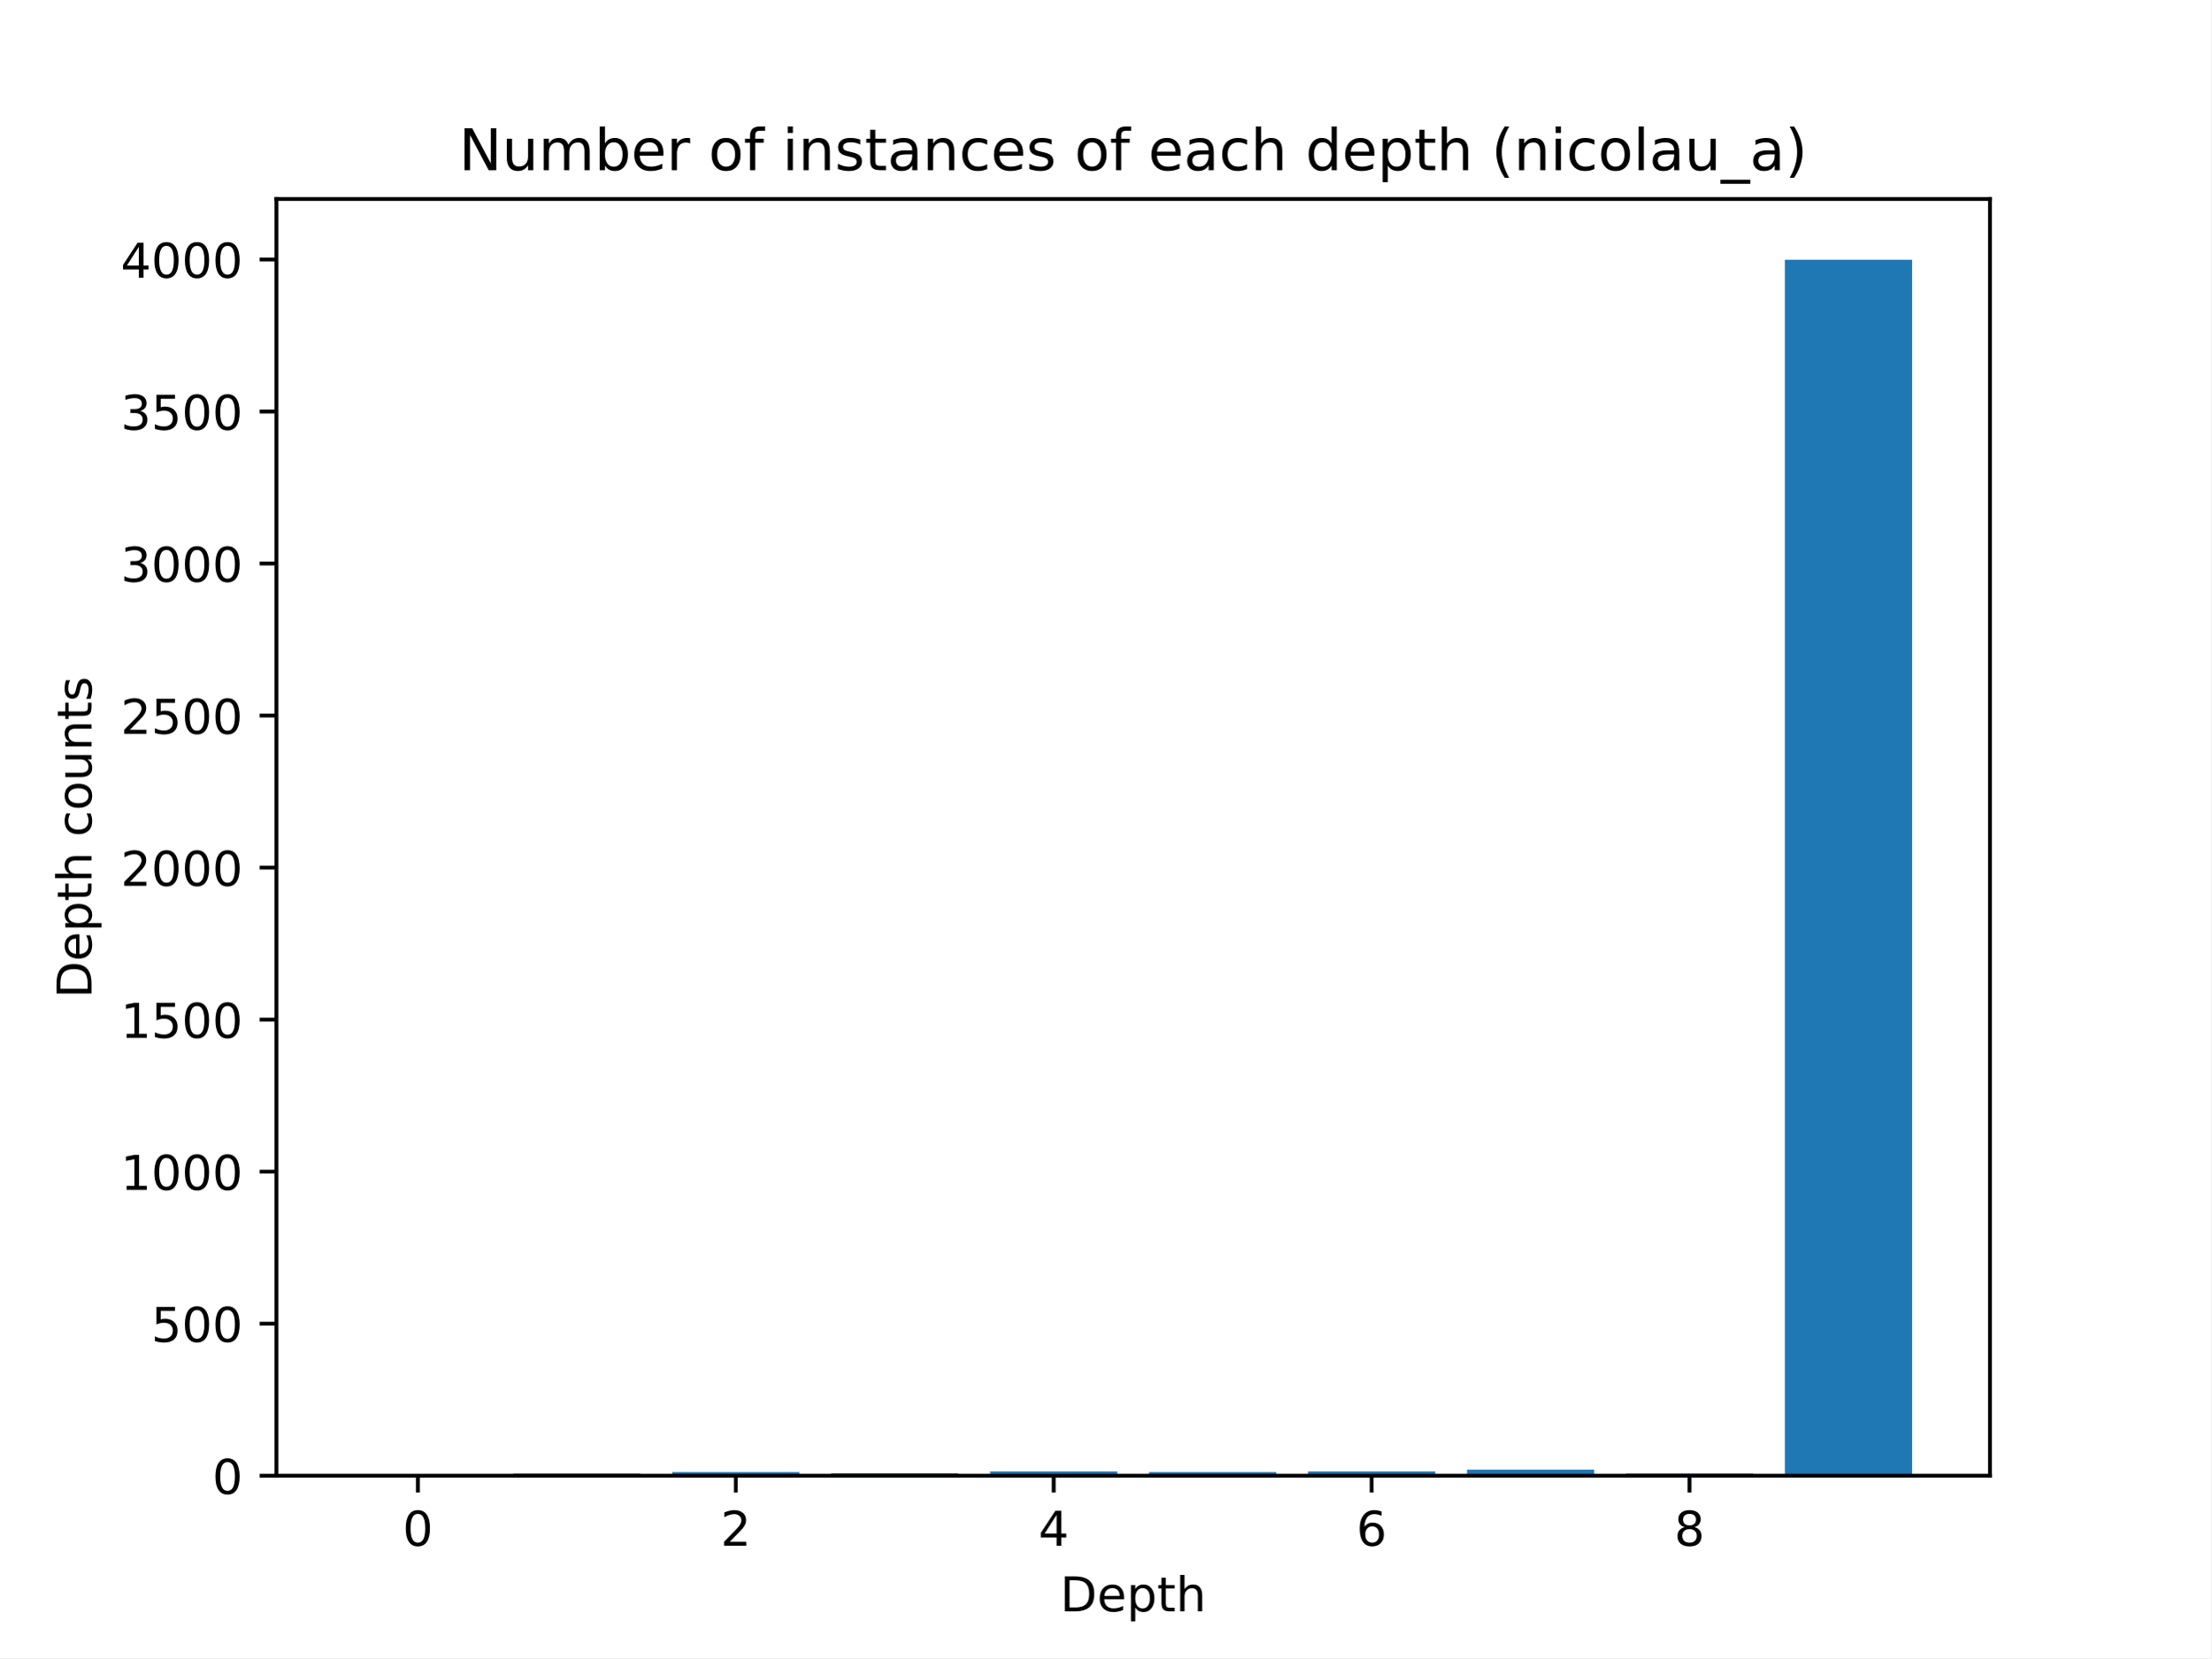
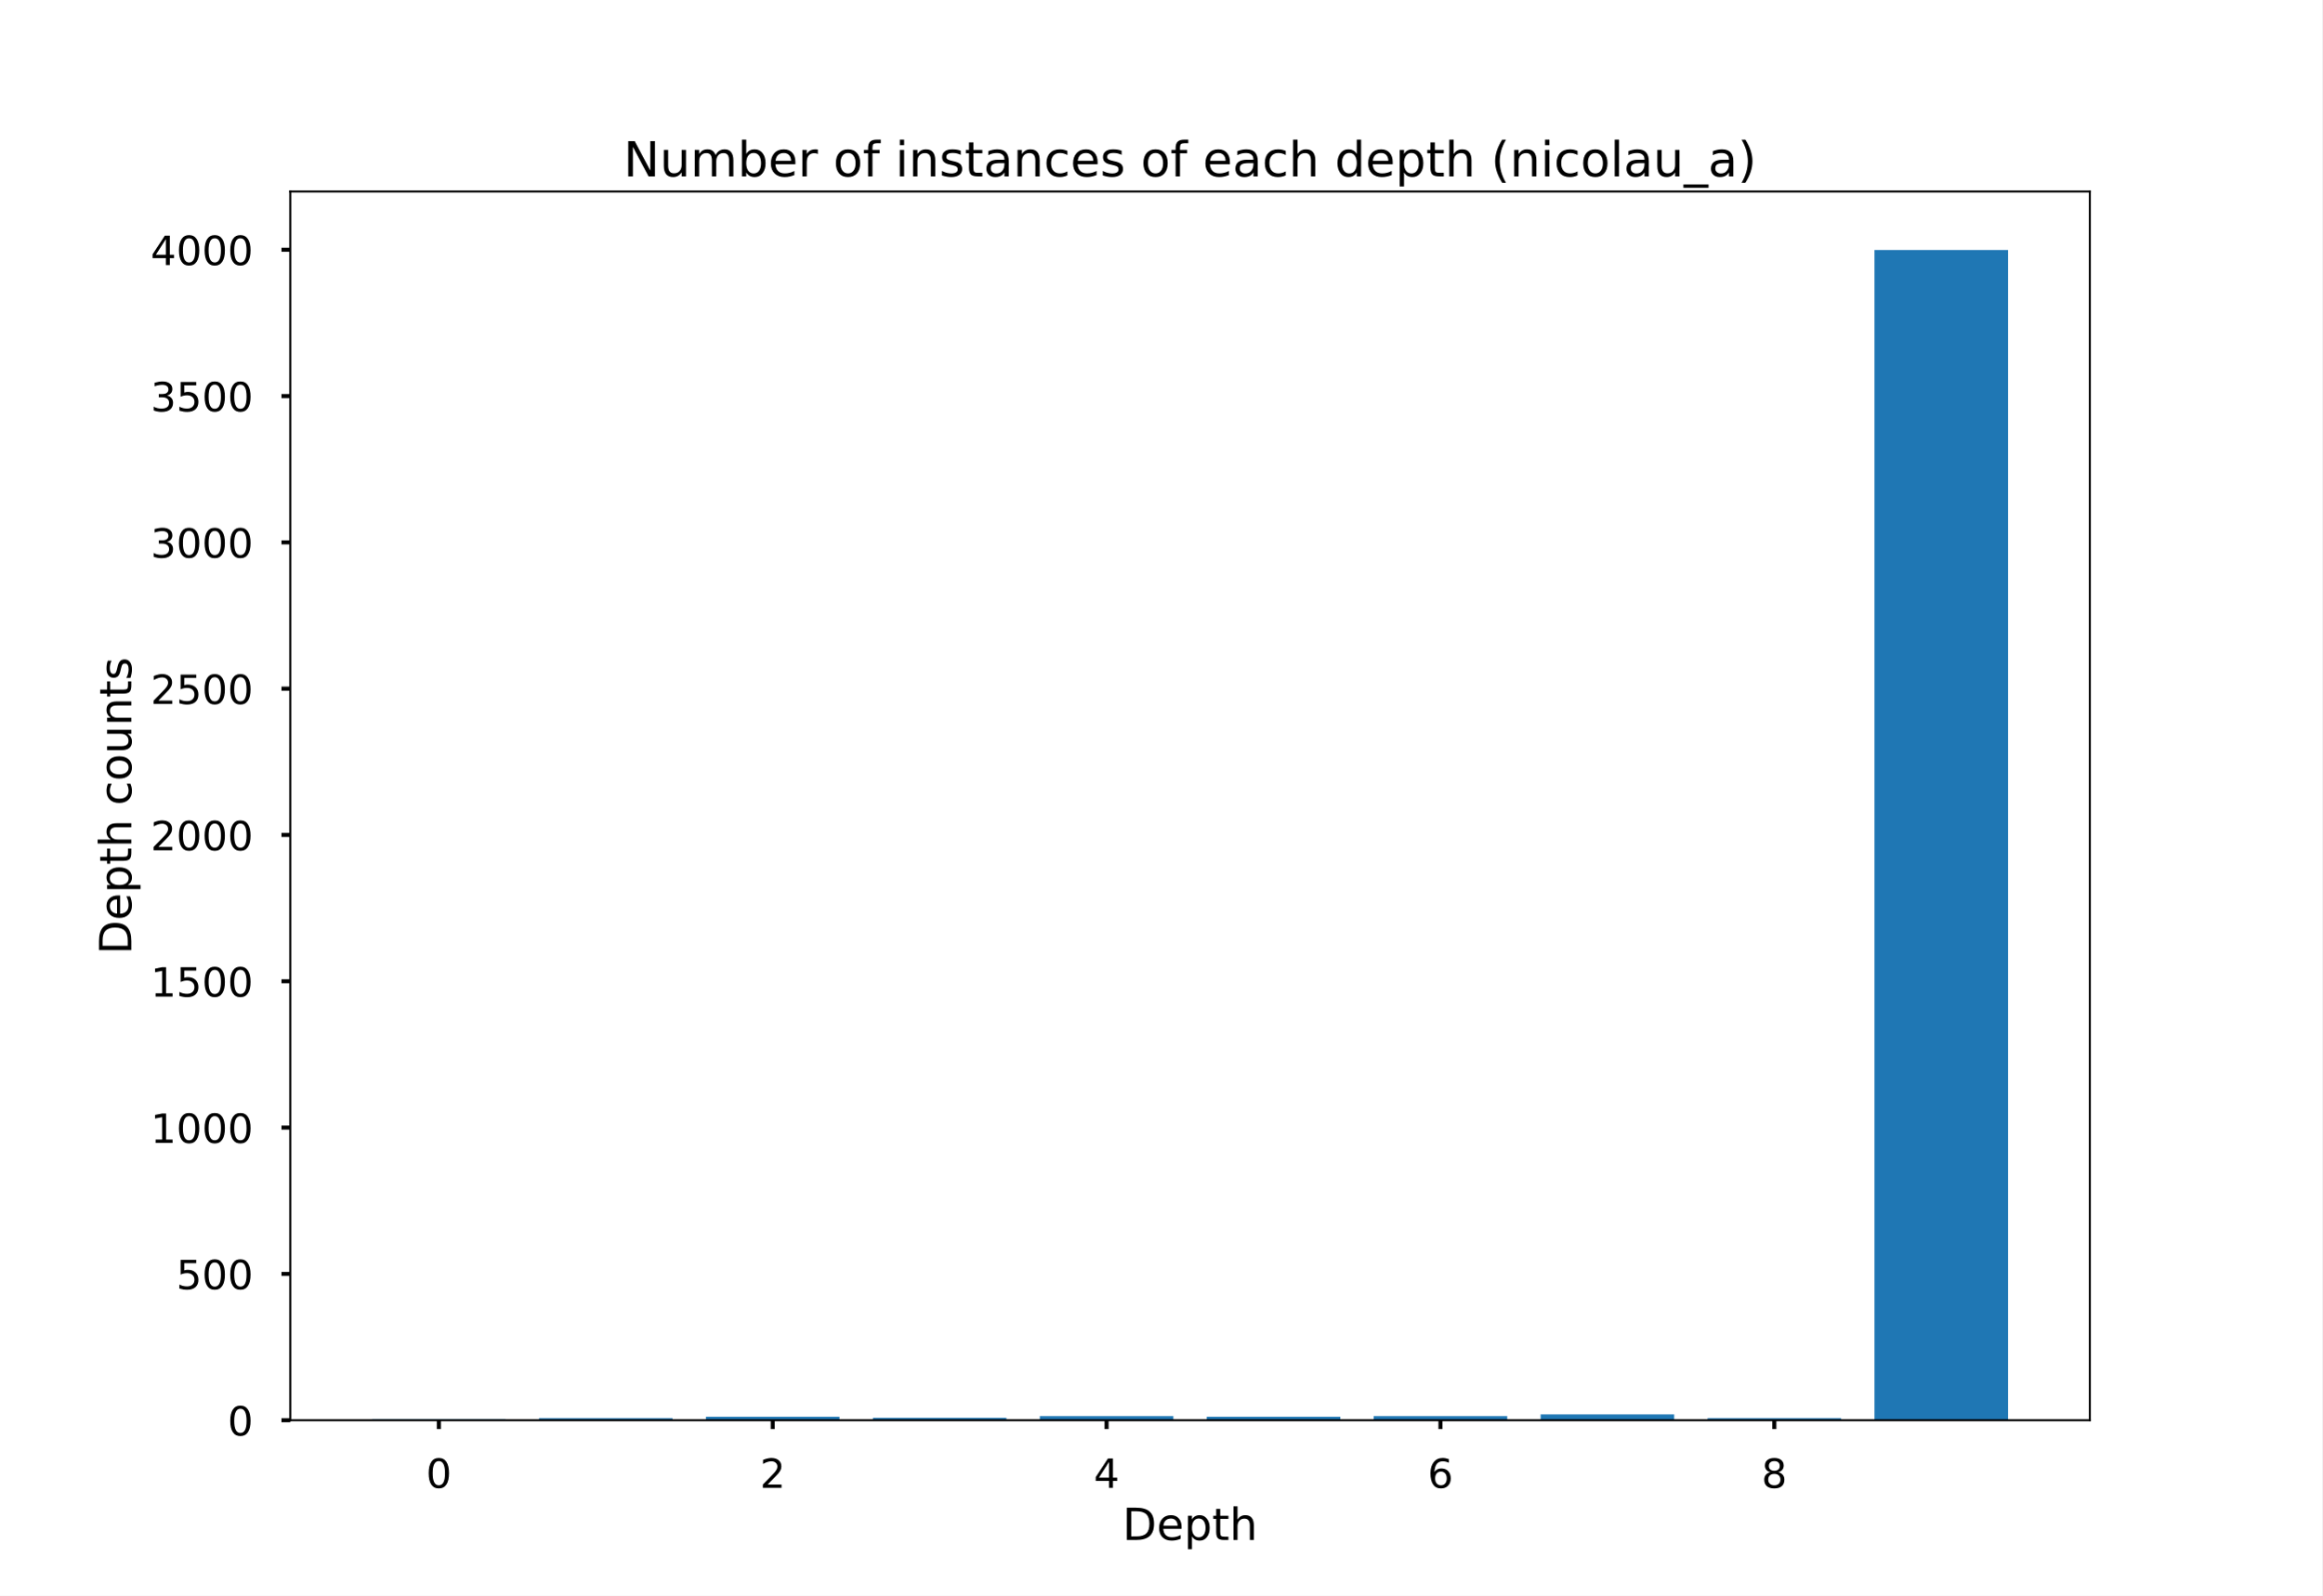
- <svg xmlns="http://www.w3.org/2000/svg" xmlns:xlink="http://www.w3.org/1999/xlink" width="460.8pt" height="345.6pt" viewBox="0 0 460.8 345.6" version="1.1">
+ <svg xmlns="http://www.w3.org/2000/svg" xmlns:xlink="http://www.w3.org/1999/xlink" width="921.6pt" height="633.6pt" viewBox="0 0 921.6 633.6" version="1.1">
  <defs>
    <style type="text/css">*{stroke-linejoin: round; stroke-linecap: butt}</style>
  </defs>
  <g id="figure_1">
    <g id="patch_1">
-       <path d="M 0 345.6  L 460.8 345.6  L 460.8 0  L 0 0  z " style="fill: #ffffff" />
+       <path d="M 0 633.6  L 921.6 633.6  L 921.6 0  L 0 0  z " style="fill: #ffffff" />
    </g>
    <g id="axes_1">
      <g id="patch_2">
-         <path d="M 57.6 307.584  L 414.72 307.584  L 414.72 41.472  L 57.6 41.472  z " style="fill: #ffffff" />
+         <path d="M 115.2 563.904  L 829.44 563.904  L 829.44 76.032  L 115.2 76.032  z " style="fill: #ffffff" />
      </g>
      <g id="patch_3">
-         <path d="M 73.833 307.584  L 100.335 307.584  L 100.335 307.394  L 73.833 307.394  z " clip-path="url(#pfa5798a282)" style="fill: #1f77b4" />
+         <path d="M 147.665 563.904  L 200.67 563.904  L 200.67 563.555  L 147.665 563.555  z " clip-path="url(#p6d03c78837)" style="fill: #1f77b4" />
      </g>
      <g id="patch_4">
-         <path d="M 106.961 307.584  L 133.463 307.584  L 133.463 307.14  L 106.961 307.14  z " clip-path="url(#pfa5798a282)" style="fill: #1f77b4" />
+         <path d="M 213.921 563.904  L 266.926 563.904  L 266.926 563.091  L 213.921 563.091  z " clip-path="url(#p6d03c78837)" style="fill: #1f77b4" />
      </g>
      <g id="patch_5">
-         <path d="M 140.089 307.584  L 166.591 307.584  L 166.591 306.823  L 140.089 306.823  z " clip-path="url(#pfa5798a282)" style="fill: #1f77b4" />
+         <path d="M 280.178 563.904  L 333.182 563.904  L 333.182 562.51  L 280.178 562.51  z " clip-path="url(#p6d03c78837)" style="fill: #1f77b4" />
      </g>
      <g id="patch_6">
-         <path d="M 173.217 307.584  L 199.719 307.584  L 199.719 307.077  L 173.217 307.077  z " clip-path="url(#pfa5798a282)" style="fill: #1f77b4" />
+         <path d="M 346.434 563.904  L 399.438 563.904  L 399.438 562.974  L 346.434 562.974  z " clip-path="url(#p6d03c78837)" style="fill: #1f77b4" />
      </g>
      <g id="patch_7">
-         <path d="M 206.345 307.584  L 232.847 307.584  L 232.847 306.697  L 206.345 306.697  z " clip-path="url(#pfa5798a282)" style="fill: #1f77b4" />
+         <path d="M 412.69 563.904  L 465.694 563.904  L 465.694 562.277  L 412.69 562.277  z " clip-path="url(#p6d03c78837)" style="fill: #1f77b4" />
      </g>
      <g id="patch_8">
-         <path d="M 239.473 307.584  L 265.975 307.584  L 265.975 306.823  L 239.473 306.823  z " clip-path="url(#pfa5798a282)" style="fill: #1f77b4" />
+         <path d="M 478.946 563.904  L 531.95 563.904  L 531.95 562.51  L 478.946 562.51  z " clip-path="url(#p6d03c78837)" style="fill: #1f77b4" />
      </g>
      <g id="patch_9">
-         <path d="M 272.601 307.584  L 299.103 307.584  L 299.103 306.697  L 272.601 306.697  z " clip-path="url(#pfa5798a282)" style="fill: #1f77b4" />
+         <path d="M 545.202 563.904  L 598.206 563.904  L 598.206 562.277  L 545.202 562.277  z " clip-path="url(#p6d03c78837)" style="fill: #1f77b4" />
      </g>
      <g id="patch_10">
-         <path d="M 305.729 307.584  L 332.231 307.584  L 332.231 306.316  L 305.729 306.316  z " clip-path="url(#pfa5798a282)" style="fill: #1f77b4" />
+         <path d="M 611.458 563.904  L 664.462 563.904  L 664.462 561.58  L 611.458 561.58  z " clip-path="url(#p6d03c78837)" style="fill: #1f77b4" />
      </g>
      <g id="patch_11">
-         <path d="M 338.857 307.584  L 365.359 307.584  L 365.359 307.14  L 338.857 307.14  z " clip-path="url(#pfa5798a282)" style="fill: #1f77b4" />
+         <path d="M 677.714 563.904  L 730.719 563.904  L 730.719 563.091  L 677.714 563.091  z " clip-path="url(#p6d03c78837)" style="fill: #1f77b4" />
      </g>
      <g id="patch_12">
-         <path d="M 371.985 307.584  L 398.487 307.584  L 398.487 54.144  L 371.985 54.144  z " clip-path="url(#pfa5798a282)" style="fill: #1f77b4" />
+         <path d="M 743.97 563.904  L 796.975 563.904  L 796.975 99.264  L 743.97 99.264  z " clip-path="url(#p6d03c78837)" style="fill: #1f77b4" />
      </g>
      <g id="matplotlib.axis_1">
        <g id="xtick_1">
          <g id="line2d_1">
            <defs>
-               <path id="mcfbe808f14" d="M 0 0  L 0 3.5  " style="stroke: #000000; stroke-width: 0.8" />
+               <path id="m07d3d00d6e" d="M 0 0  L 0 3.5  " style="stroke: #000000; stroke-width: 1.6" />
            </defs>
            <g>
-               <use xlink:href="#mcfbe808f14" x="87.084" y="307.584" style="stroke: #000000; stroke-width: 0.8" />
+               <use xlink:href="#m07d3d00d6e" x="174.168" y="563.904" style="stroke: #000000; stroke-width: 1.6" />
            </g>
          </g>
          <g id="text_1">
-             <g transform="translate(83.90268 322.1824)scale(0.1 -0.1)">
+             <g transform="translate(169.0779 590.7615)scale(0.16 -0.16)">
              <defs>
                <path id="DejaVuSans-30" d="M 2034 4250  Q 1547 4250 1301 3770  Q 1056 3291 1056 2328  Q 1056 1369 1301 889  Q 1547 409 2034 409  Q 2525 409 2770 889  Q 3016 1369 3016 2328  Q 3016 3291 2770 3770  Q 2525 4250 2034 4250  z M 2034 4750  Q 2819 4750 3233 4129  Q 3647 3509 3647 2328  Q 3647 1150 3233 529  Q 2819 -91 2034 -91  Q 1250 -91 836 529  Q 422 1150 422 2328  Q 422 3509 836 4129  Q 1250 4750 2034 4750  z " transform="scale(0.015625)" />
              </defs>
              <use xlink:href="#DejaVuSans-30" />
            </g>
          </g>
        </g>
        <g id="xtick_2">
          <g id="line2d_2">
            <g>
-               <use xlink:href="#mcfbe808f14" x="153.34" y="307.584" style="stroke: #000000; stroke-width: 0.8" />
+               <use xlink:href="#m07d3d00d6e" x="306.68" y="563.904" style="stroke: #000000; stroke-width: 1.6" />
            </g>
          </g>
          <g id="text_2">
-             <g transform="translate(150.1587 322.1824)scale(0.1 -0.1)">
+             <g transform="translate(301.5899 590.7615)scale(0.16 -0.16)">
              <defs>
                <path id="DejaVuSans-32" d="M 1228 531  L 3431 531  L 3431 0  L 469 0  L 469 531  Q 828 903 1448 1529  Q 2069 2156 2228 2338  Q 2531 2678 2651 2914  Q 2772 3150 2772 3378  Q 2772 3750 2511 3984  Q 2250 4219 1831 4219  Q 1534 4219 1204 4116  Q 875 4013 500 3803  L 500 4441  Q 881 4594 1212 4672  Q 1544 4750 1819 4750  Q 2544 4750 2975 4387  Q 3406 4025 3406 3419  Q 3406 3131 3298 2873  Q 3191 2616 2906 2266  Q 2828 2175 2409 1742  Q 1991 1309 1228 531  z " transform="scale(0.015625)" />
              </defs>
              <use xlink:href="#DejaVuSans-32" />
            </g>
          </g>
        </g>
        <g id="xtick_3">
          <g id="line2d_3">
            <g>
-               <use xlink:href="#mcfbe808f14" x="219.596" y="307.584" style="stroke: #000000; stroke-width: 0.8" />
+               <use xlink:href="#m07d3d00d6e" x="439.192" y="563.904" style="stroke: #000000; stroke-width: 1.6" />
            </g>
          </g>
          <g id="text_3">
-             <g transform="translate(216.4147 322.1824)scale(0.1 -0.1)">
+             <g transform="translate(434.102 590.7615)scale(0.16 -0.16)">
              <defs>
                <path id="DejaVuSans-34" d="M 2419 4116  L 825 1625  L 2419 1625  L 2419 4116  z M 2253 4666  L 3047 4666  L 3047 1625  L 3713 1625  L 3713 1100  L 3047 1100  L 3047 0  L 2419 0  L 2419 1100  L 313 1100  L 313 1709  L 2253 4666  z " transform="scale(0.015625)" />
              </defs>
              <use xlink:href="#DejaVuSans-34" />
            </g>
          </g>
        </g>
        <g id="xtick_4">
          <g id="line2d_4">
            <g>
-               <use xlink:href="#mcfbe808f14" x="285.852" y="307.584" style="stroke: #000000; stroke-width: 0.8" />
+               <use xlink:href="#m07d3d00d6e" x="571.704" y="563.904" style="stroke: #000000; stroke-width: 1.6" />
            </g>
          </g>
          <g id="text_4">
-             <g transform="translate(282.6708 322.1824)scale(0.1 -0.1)">
+             <g transform="translate(566.614 590.7615)scale(0.16 -0.16)">
              <defs>
                <path id="DejaVuSans-36" d="M 2113 2584  Q 1688 2584 1439 2293  Q 1191 2003 1191 1497  Q 1191 994 1439 701  Q 1688 409 2113 409  Q 2538 409 2786 701  Q 3034 994 3034 1497  Q 3034 2003 2786 2293  Q 2538 2584 2113 2584  z M 3366 4563  L 3366 3988  Q 3128 4100 2886 4159  Q 2644 4219 2406 4219  Q 1781 4219 1451 3797  Q 1122 3375 1075 2522  Q 1259 2794 1537 2939  Q 1816 3084 2150 3084  Q 2853 3084 3261 2657  Q 3669 2231 3669 1497  Q 3669 778 3244 343  Q 2819 -91 2113 -91  Q 1303 -91 875 529  Q 447 1150 447 2328  Q 447 3434 972 4092  Q 1497 4750 2381 4750  Q 2619 4750 2861 4703  Q 3103 4656 3366 4563  z " transform="scale(0.015625)" />
              </defs>
              <use xlink:href="#DejaVuSans-36" />
            </g>
          </g>
        </g>
        <g id="xtick_5">
          <g id="line2d_5">
            <g>
-               <use xlink:href="#mcfbe808f14" x="352.108" y="307.584" style="stroke: #000000; stroke-width: 0.8" />
+               <use xlink:href="#m07d3d00d6e" x="704.216" y="563.904" style="stroke: #000000; stroke-width: 1.6" />
            </g>
          </g>
          <g id="text_5">
-             <g transform="translate(348.9268 322.1824)scale(0.1 -0.1)">
+             <g transform="translate(699.1261 590.7615)scale(0.16 -0.16)">
              <defs>
                <path id="DejaVuSans-38" d="M 2034 2216  Q 1584 2216 1326 1975  Q 1069 1734 1069 1313  Q 1069 891 1326 650  Q 1584 409 2034 409  Q 2484 409 2743 651  Q 3003 894 3003 1313  Q 3003 1734 2745 1975  Q 2488 2216 2034 2216  z M 1403 2484  Q 997 2584 770 2862  Q 544 3141 544 3541  Q 544 4100 942 4425  Q 1341 4750 2034 4750  Q 2731 4750 3128 4425  Q 3525 4100 3525 3541  Q 3525 3141 3298 2862  Q 3072 2584 2669 2484  Q 3125 2378 3379 2068  Q 3634 1759 3634 1313  Q 3634 634 3220 271  Q 2806 -91 2034 -91  Q 1263 -91 848 271  Q 434 634 434 1313  Q 434 1759 690 2068  Q 947 2378 1403 2484  z M 1172 3481  Q 1172 3119 1398 2916  Q 1625 2713 2034 2713  Q 2441 2713 2670 2916  Q 2900 3119 2900 3481  Q 2900 3844 2670 4047  Q 2441 4250 2034 4250  Q 1625 4250 1398 4047  Q 1172 3844 1172 3481  z " transform="scale(0.015625)" />
              </defs>
              <use xlink:href="#DejaVuSans-38" />
            </g>
          </g>
        </g>
        <g id="text_6">
-           <g transform="translate(220.9303 335.8606)scale(0.1 -0.1)">
+           <g transform="translate(445.5158 611.4623)scale(0.176 -0.176)">
            <defs>
              <path id="DejaVuSans-44" d="M 1259 4147  L 1259 519  L 2022 519  Q 2988 519 3436 956  Q 3884 1394 3884 2338  Q 3884 3275 3436 3711  Q 2988 4147 2022 4147  L 1259 4147  z M 628 4666  L 1925 4666  Q 3281 4666 3915 4102  Q 4550 3538 4550 2338  Q 4550 1131 3912 565  Q 3275 0 1925 0  L 628 0  L 628 4666  z " transform="scale(0.015625)" />
              <path id="DejaVuSans-65" d="M 3597 1894  L 3597 1613  L 953 1613  Q 991 1019 1311 708  Q 1631 397 2203 397  Q 2534 397 2845 478  Q 3156 559 3463 722  L 3463 178  Q 3153 47 2828 -22  Q 2503 -91 2169 -91  Q 1331 -91 842 396  Q 353 884 353 1716  Q 353 2575 817 3079  Q 1281 3584 2069 3584  Q 2775 3584 3186 3129  Q 3597 2675 3597 1894  z M 3022 2063  Q 3016 2534 2758 2815  Q 2500 3097 2075 3097  Q 1594 3097 1305 2825  Q 1016 2553 972 2059  L 3022 2063  z " transform="scale(0.015625)" />
              <path id="DejaVuSans-70" d="M 1159 525  L 1159 -1331  L 581 -1331  L 581 3500  L 1159 3500  L 1159 2969  Q 1341 3281 1617 3432  Q 1894 3584 2278 3584  Q 2916 3584 3314 3078  Q 3713 2572 3713 1747  Q 3713 922 3314 415  Q 2916 -91 2278 -91  Q 1894 -91 1617 61  Q 1341 213 1159 525  z M 3116 1747  Q 3116 2381 2855 2742  Q 2594 3103 2138 3103  Q 1681 3103 1420 2742  Q 1159 2381 1159 1747  Q 1159 1113 1420 752  Q 1681 391 2138 391  Q 2594 391 2855 752  Q 3116 1113 3116 1747  z " transform="scale(0.015625)" />
              <path id="DejaVuSans-74" d="M 1172 4494  L 1172 3500  L 2356 3500  L 2356 3053  L 1172 3053  L 1172 1153  Q 1172 725 1289 603  Q 1406 481 1766 481  L 2356 481  L 2356 0  L 1766 0  Q 1100 0 847 248  Q 594 497 594 1153  L 594 3053  L 172 3053  L 172 3500  L 594 3500  L 594 4494  L 1172 4494  z " transform="scale(0.015625)" />
              <path id="DejaVuSans-68" d="M 3513 2113  L 3513 0  L 2938 0  L 2938 2094  Q 2938 2591 2744 2837  Q 2550 3084 2163 3084  Q 1697 3084 1428 2787  Q 1159 2491 1159 1978  L 1159 0  L 581 0  L 581 4863  L 1159 4863  L 1159 2956  Q 1366 3272 1645 3428  Q 1925 3584 2291 3584  Q 2894 3584 3203 3211  Q 3513 2838 3513 2113  z " transform="scale(0.015625)" />
            </defs>
            <use xlink:href="#DejaVuSans-44" />
            <use xlink:href="#DejaVuSans-65" x="77.002" />
            <use xlink:href="#DejaVuSans-70" x="138.525" />
            <use xlink:href="#DejaVuSans-74" x="202.002" />
            <use xlink:href="#DejaVuSans-68" x="241.211" />
          </g>
        </g>
      </g>
      <g id="matplotlib.axis_2">
        <g id="ytick_1">
          <g id="line2d_6">
            <defs>
-               <path id="m7cac901a58" d="M 0 0  L -3.5 0  " style="stroke: #000000; stroke-width: 0.8" />
+               <path id="me43287fea5" d="M 0 0  L -3.5 0  " style="stroke: #000000; stroke-width: 1.6" />
            </defs>
            <g>
-               <use xlink:href="#m7cac901a58" x="57.6" y="307.584" style="stroke: #000000; stroke-width: 0.8" />
+               <use xlink:href="#me43287fea5" x="115.2" y="563.904" style="stroke: #000000; stroke-width: 1.6" />
            </g>
          </g>
          <g id="text_7">
-             <g transform="translate(44.2375 311.3832)scale(0.1 -0.1)">
+             <g transform="translate(90.32 569.9828)scale(0.16 -0.16)">
              <use xlink:href="#DejaVuSans-30" />
            </g>
          </g>
        </g>
        <g id="ytick_2">
          <g id="line2d_7">
            <g>
-               <use xlink:href="#m7cac901a58" x="57.6" y="275.896" style="stroke: #000000; stroke-width: 0.8" />
+               <use xlink:href="#me43287fea5" x="115.2" y="505.809" style="stroke: #000000; stroke-width: 1.6" />
            </g>
          </g>
          <g id="text_8">
-             <g transform="translate(31.5125 279.6953)scale(0.1 -0.1)">
+             <g transform="translate(69.96 511.8882)scale(0.16 -0.16)">
              <defs>
                <path id="DejaVuSans-35" d="M 691 4666  L 3169 4666  L 3169 4134  L 1269 4134  L 1269 2991  Q 1406 3038 1543 3061  Q 1681 3084 1819 3084  Q 2600 3084 3056 2656  Q 3513 2228 3513 1497  Q 3513 744 3044 326  Q 2575 -91 1722 -91  Q 1428 -91 1123 -41  Q 819 9 494 109  L 494 744  Q 775 591 1075 516  Q 1375 441 1709 441  Q 2250 441 2565 725  Q 2881 1009 2881 1497  Q 2881 1984 2565 2268  Q 2250 2553 1709 2553  Q 1456 2553 1204 2497  Q 953 2441 691 2322  L 691 4666  z " transform="scale(0.015625)" />
              </defs>
              <use xlink:href="#DejaVuSans-35" />
              <use xlink:href="#DejaVuSans-30" x="63.623" />
              <use xlink:href="#DejaVuSans-30" x="127.246" />
            </g>
          </g>
        </g>
        <g id="ytick_3">
          <g id="line2d_8">
            <g>
-               <use xlink:href="#m7cac901a58" x="57.6" y="244.208" style="stroke: #000000; stroke-width: 0.8" />
+               <use xlink:href="#me43287fea5" x="115.2" y="447.715" style="stroke: #000000; stroke-width: 1.6" />
            </g>
          </g>
          <g id="text_9">
-             <g transform="translate(25.15 248.0074)scale(0.1 -0.1)">
+             <g transform="translate(59.78 453.7937)scale(0.16 -0.16)">
              <defs>
                <path id="DejaVuSans-31" d="M 794 531  L 1825 531  L 1825 4091  L 703 3866  L 703 4441  L 1819 4666  L 2450 4666  L 2450 531  L 3481 531  L 3481 0  L 794 0  L 794 531  z " transform="scale(0.015625)" />
              </defs>
              <use xlink:href="#DejaVuSans-31" />
              <use xlink:href="#DejaVuSans-30" x="63.623" />
              <use xlink:href="#DejaVuSans-30" x="127.246" />
              <use xlink:href="#DejaVuSans-30" x="190.869" />
            </g>
          </g>
        </g>
        <g id="ytick_4">
          <g id="line2d_9">
            <g>
-               <use xlink:href="#m7cac901a58" x="57.6" y="212.52" style="stroke: #000000; stroke-width: 0.8" />
+               <use xlink:href="#me43287fea5" x="115.2" y="389.62" style="stroke: #000000; stroke-width: 1.6" />
            </g>
          </g>
          <g id="text_10">
-             <g transform="translate(25.15 216.3195)scale(0.1 -0.1)">
+             <g transform="translate(59.78 395.6992)scale(0.16 -0.16)">
              <use xlink:href="#DejaVuSans-31" />
              <use xlink:href="#DejaVuSans-35" x="63.623" />
              <use xlink:href="#DejaVuSans-30" x="127.246" />
              <use xlink:href="#DejaVuSans-30" x="190.869" />
            </g>
          </g>
        </g>
        <g id="ytick_5">
          <g id="line2d_10">
            <g>
-               <use xlink:href="#m7cac901a58" x="57.6" y="180.832" style="stroke: #000000; stroke-width: 0.8" />
+               <use xlink:href="#me43287fea5" x="115.2" y="331.526" style="stroke: #000000; stroke-width: 1.6" />
            </g>
          </g>
          <g id="text_11">
-             <g transform="translate(25.15 184.6315)scale(0.1 -0.1)">
+             <g transform="translate(59.78 337.6047)scale(0.16 -0.16)">
              <use xlink:href="#DejaVuSans-32" />
              <use xlink:href="#DejaVuSans-30" x="63.623" />
              <use xlink:href="#DejaVuSans-30" x="127.246" />
              <use xlink:href="#DejaVuSans-30" x="190.869" />
            </g>
          </g>
        </g>
        <g id="ytick_6">
          <g id="line2d_11">
            <g>
-               <use xlink:href="#m7cac901a58" x="57.6" y="149.144" style="stroke: #000000; stroke-width: 0.8" />
+               <use xlink:href="#me43287fea5" x="115.2" y="273.431" style="stroke: #000000; stroke-width: 1.6" />
            </g>
          </g>
          <g id="text_12">
-             <g transform="translate(25.15 152.9436)scale(0.1 -0.1)">
+             <g transform="translate(59.78 279.5101)scale(0.16 -0.16)">
              <use xlink:href="#DejaVuSans-32" />
              <use xlink:href="#DejaVuSans-35" x="63.623" />
              <use xlink:href="#DejaVuSans-30" x="127.246" />
              <use xlink:href="#DejaVuSans-30" x="190.869" />
            </g>
          </g>
        </g>
        <g id="ytick_7">
          <g id="line2d_12">
            <g>
-               <use xlink:href="#m7cac901a58" x="57.6" y="117.456" style="stroke: #000000; stroke-width: 0.8" />
+               <use xlink:href="#me43287fea5" x="115.2" y="215.337" style="stroke: #000000; stroke-width: 1.6" />
            </g>
          </g>
          <g id="text_13">
-             <g transform="translate(25.15 121.2557)scale(0.1 -0.1)">
+             <g transform="translate(59.78 221.4156)scale(0.16 -0.16)">
              <defs>
                <path id="DejaVuSans-33" d="M 2597 2516  Q 3050 2419 3304 2112  Q 3559 1806 3559 1356  Q 3559 666 3084 287  Q 2609 -91 1734 -91  Q 1441 -91 1130 -33  Q 819 25 488 141  L 488 750  Q 750 597 1062 519  Q 1375 441 1716 441  Q 2309 441 2620 675  Q 2931 909 2931 1356  Q 2931 1769 2642 2001  Q 2353 2234 1838 2234  L 1294 2234  L 1294 2753  L 1863 2753  Q 2328 2753 2575 2939  Q 2822 3125 2822 3475  Q 2822 3834 2567 4026  Q 2313 4219 1838 4219  Q 1578 4219 1281 4162  Q 984 4106 628 3988  L 628 4550  Q 988 4650 1302 4700  Q 1616 4750 1894 4750  Q 2613 4750 3031 4423  Q 3450 4097 3450 3541  Q 3450 3153 3228 2886  Q 3006 2619 2597 2516  z " transform="scale(0.015625)" />
              </defs>
              <use xlink:href="#DejaVuSans-33" />
              <use xlink:href="#DejaVuSans-30" x="63.623" />
              <use xlink:href="#DejaVuSans-30" x="127.246" />
              <use xlink:href="#DejaVuSans-30" x="190.869" />
            </g>
          </g>
        </g>
        <g id="ytick_8">
          <g id="line2d_13">
            <g>
-               <use xlink:href="#m7cac901a58" x="57.6" y="85.769" style="stroke: #000000; stroke-width: 0.8" />
+               <use xlink:href="#me43287fea5" x="115.2" y="157.242" style="stroke: #000000; stroke-width: 1.6" />
            </g>
          </g>
          <g id="text_14">
-             <g transform="translate(25.15 89.56776)scale(0.1 -0.1)">
+             <g transform="translate(59.78 163.3211)scale(0.16 -0.16)">
              <use xlink:href="#DejaVuSans-33" />
              <use xlink:href="#DejaVuSans-35" x="63.623" />
              <use xlink:href="#DejaVuSans-30" x="127.246" />
              <use xlink:href="#DejaVuSans-30" x="190.869" />
            </g>
          </g>
        </g>
        <g id="ytick_9">
          <g id="line2d_14">
            <g>
-               <use xlink:href="#m7cac901a58" x="57.6" y="54.081" style="stroke: #000000; stroke-width: 0.8" />
+               <use xlink:href="#me43287fea5" x="115.2" y="99.148" style="stroke: #000000; stroke-width: 1.6" />
            </g>
          </g>
          <g id="text_15">
-             <g transform="translate(25.15 57.87984)scale(0.1 -0.1)">
+             <g transform="translate(59.78 105.2266)scale(0.16 -0.16)">
              <use xlink:href="#DejaVuSans-34" />
              <use xlink:href="#DejaVuSans-30" x="63.623" />
              <use xlink:href="#DejaVuSans-30" x="127.246" />
              <use xlink:href="#DejaVuSans-30" x="190.869" />
            </g>
          </g>
        </g>
        <g id="text_16">
-           <g transform="translate(19.07031 208.0577)rotate(-90)scale(0.1 -0.1)">
+           <g transform="translate(52.11975 378.9803)rotate(-90)scale(0.176 -0.176)">
            <defs>
              <path id="DejaVuSans-20" transform="scale(0.015625)" />
              <path id="DejaVuSans-63" d="M 3122 3366  L 3122 2828  Q 2878 2963 2633 3030  Q 2388 3097 2138 3097  Q 1578 3097 1268 2742  Q 959 2388 959 1747  Q 959 1106 1268 751  Q 1578 397 2138 397  Q 2388 397 2633 464  Q 2878 531 3122 666  L 3122 134  Q 2881 22 2623 -34  Q 2366 -91 2075 -91  Q 1284 -91 818 406  Q 353 903 353 1747  Q 353 2603 823 3093  Q 1294 3584 2113 3584  Q 2378 3584 2631 3529  Q 2884 3475 3122 3366  z " transform="scale(0.015625)" />
              <path id="DejaVuSans-6f" d="M 1959 3097  Q 1497 3097 1228 2736  Q 959 2375 959 1747  Q 959 1119 1226 758  Q 1494 397 1959 397  Q 2419 397 2687 759  Q 2956 1122 2956 1747  Q 2956 2369 2687 2733  Q 2419 3097 1959 3097  z M 1959 3584  Q 2709 3584 3137 3096  Q 3566 2609 3566 1747  Q 3566 888 3137 398  Q 2709 -91 1959 -91  Q 1206 -91 779 398  Q 353 888 353 1747  Q 353 2609 779 3096  Q 1206 3584 1959 3584  z " transform="scale(0.015625)" />
              <path id="DejaVuSans-75" d="M 544 1381  L 544 3500  L 1119 3500  L 1119 1403  Q 1119 906 1312 657  Q 1506 409 1894 409  Q 2359 409 2629 706  Q 2900 1003 2900 1516  L 2900 3500  L 3475 3500  L 3475 0  L 2900 0  L 2900 538  Q 2691 219 2414 64  Q 2138 -91 1772 -91  Q 1169 -91 856 284  Q 544 659 544 1381  z M 1991 3584  L 1991 3584  z " transform="scale(0.015625)" />
              <path id="DejaVuSans-6e" d="M 3513 2113  L 3513 0  L 2938 0  L 2938 2094  Q 2938 2591 2744 2837  Q 2550 3084 2163 3084  Q 1697 3084 1428 2787  Q 1159 2491 1159 1978  L 1159 0  L 581 0  L 581 3500  L 1159 3500  L 1159 2956  Q 1366 3272 1645 3428  Q 1925 3584 2291 3584  Q 2894 3584 3203 3211  Q 3513 2838 3513 2113  z " transform="scale(0.015625)" />
              <path id="DejaVuSans-73" d="M 2834 3397  L 2834 2853  Q 2591 2978 2328 3040  Q 2066 3103 1784 3103  Q 1356 3103 1142 2972  Q 928 2841 928 2578  Q 928 2378 1081 2264  Q 1234 2150 1697 2047  L 1894 2003  Q 2506 1872 2764 1633  Q 3022 1394 3022 966  Q 3022 478 2636 193  Q 2250 -91 1575 -91  Q 1294 -91 989 -36  Q 684 19 347 128  L 347 722  Q 666 556 975 473  Q 1284 391 1588 391  Q 1994 391 2212 530  Q 2431 669 2431 922  Q 2431 1156 2273 1281  Q 2116 1406 1581 1522  L 1381 1569  Q 847 1681 609 1914  Q 372 2147 372 2553  Q 372 3047 722 3315  Q 1072 3584 1716 3584  Q 2034 3584 2315 3537  Q 2597 3491 2834 3397  z " transform="scale(0.015625)" />
            </defs>
            <use xlink:href="#DejaVuSans-44" />
            <use xlink:href="#DejaVuSans-65" x="77.002" />
            <use xlink:href="#DejaVuSans-70" x="138.525" />
            <use xlink:href="#DejaVuSans-74" x="202.002" />
            <use xlink:href="#DejaVuSans-68" x="241.211" />
            <use xlink:href="#DejaVuSans-20" x="304.59" />
            <use xlink:href="#DejaVuSans-63" x="336.377" />
            <use xlink:href="#DejaVuSans-6f" x="391.357" />
            <use xlink:href="#DejaVuSans-75" x="452.539" />
            <use xlink:href="#DejaVuSans-6e" x="515.918" />
            <use xlink:href="#DejaVuSans-74" x="579.297" />
            <use xlink:href="#DejaVuSans-73" x="618.506" />
          </g>
        </g>
      </g>
      <g id="patch_13">
-         <path d="M 57.6 307.584  L 57.6 41.472  " style="fill: none; stroke: #000000; stroke-width: 0.8; stroke-linejoin: miter; stroke-linecap: square" />
+         <path d="M 115.2 563.904  L 115.2 76.032  " style="fill: none; stroke: #000000; stroke-width: 0.8; stroke-linejoin: miter; stroke-linecap: square" />
      </g>
      <g id="patch_14">
-         <path d="M 414.72 307.584  L 414.72 41.472  " style="fill: none; stroke: #000000; stroke-width: 0.8; stroke-linejoin: miter; stroke-linecap: square" />
+         <path d="M 829.44 563.904  L 829.44 76.032  " style="fill: none; stroke: #000000; stroke-width: 0.8; stroke-linejoin: miter; stroke-linecap: square" />
      </g>
      <g id="patch_15">
-         <path d="M 57.6 307.584  L 414.72 307.584  " style="fill: none; stroke: #000000; stroke-width: 0.8; stroke-linejoin: miter; stroke-linecap: square" />
+         <path d="M 115.2 563.904  L 829.44 563.904  " style="fill: none; stroke: #000000; stroke-width: 0.8; stroke-linejoin: miter; stroke-linecap: square" />
      </g>
      <g id="patch_16">
-         <path d="M 57.6 41.472  L 414.72 41.472  " style="fill: none; stroke: #000000; stroke-width: 0.8; stroke-linejoin: miter; stroke-linecap: square" />
+         <path d="M 115.2 76.032  L 829.44 76.032  " style="fill: none; stroke: #000000; stroke-width: 0.8; stroke-linejoin: miter; stroke-linecap: square" />
      </g>
      <g id="text_17">
-         <g transform="translate(95.62594 35.472)scale(0.12 -0.12)">
+         <g transform="translate(247.4655 70.032)scale(0.192 -0.192)">
          <defs>
            <path id="DejaVuSans-4e" d="M 628 4666  L 1478 4666  L 3547 763  L 3547 4666  L 4159 4666  L 4159 0  L 3309 0  L 1241 3903  L 1241 0  L 628 0  L 628 4666  z " transform="scale(0.015625)" />
            <path id="DejaVuSans-6d" d="M 3328 2828  Q 3544 3216 3844 3400  Q 4144 3584 4550 3584  Q 5097 3584 5394 3201  Q 5691 2819 5691 2113  L 5691 0  L 5113 0  L 5113 2094  Q 5113 2597 4934 2840  Q 4756 3084 4391 3084  Q 3944 3084 3684 2787  Q 3425 2491 3425 1978  L 3425 0  L 2847 0  L 2847 2094  Q 2847 2600 2669 2842  Q 2491 3084 2119 3084  Q 1678 3084 1418 2786  Q 1159 2488 1159 1978  L 1159 0  L 581 0  L 581 3500  L 1159 3500  L 1159 2956  Q 1356 3278 1631 3431  Q 1906 3584 2284 3584  Q 2666 3584 2933 3390  Q 3200 3197 3328 2828  z " transform="scale(0.015625)" />
            <path id="DejaVuSans-62" d="M 3116 1747  Q 3116 2381 2855 2742  Q 2594 3103 2138 3103  Q 1681 3103 1420 2742  Q 1159 2381 1159 1747  Q 1159 1113 1420 752  Q 1681 391 2138 391  Q 2594 391 2855 752  Q 3116 1113 3116 1747  z M 1159 2969  Q 1341 3281 1617 3432  Q 1894 3584 2278 3584  Q 2916 3584 3314 3078  Q 3713 2572 3713 1747  Q 3713 922 3314 415  Q 2916 -91 2278 -91  Q 1894 -91 1617 61  Q 1341 213 1159 525  L 1159 0  L 581 0  L 581 4863  L 1159 4863  L 1159 2969  z " transform="scale(0.015625)" />
            <path id="DejaVuSans-72" d="M 2631 2963  Q 2534 3019 2420 3045  Q 2306 3072 2169 3072  Q 1681 3072 1420 2755  Q 1159 2438 1159 1844  L 1159 0  L 581 0  L 581 3500  L 1159 3500  L 1159 2956  Q 1341 3275 1631 3429  Q 1922 3584 2338 3584  Q 2397 3584 2469 3576  Q 2541 3569 2628 3553  L 2631 2963  z " transform="scale(0.015625)" />
            <path id="DejaVuSans-66" d="M 2375 4863  L 2375 4384  L 1825 4384  Q 1516 4384 1395 4259  Q 1275 4134 1275 3809  L 1275 3500  L 2222 3500  L 2222 3053  L 1275 3053  L 1275 0  L 697 0  L 697 3053  L 147 3053  L 147 3500  L 697 3500  L 697 3744  Q 697 4328 969 4595  Q 1241 4863 1831 4863  L 2375 4863  z " transform="scale(0.015625)" />
            <path id="DejaVuSans-69" d="M 603 3500  L 1178 3500  L 1178 0  L 603 0  L 603 3500  z M 603 4863  L 1178 4863  L 1178 4134  L 603 4134  L 603 4863  z " transform="scale(0.015625)" />
            <path id="DejaVuSans-61" d="M 2194 1759  Q 1497 1759 1228 1600  Q 959 1441 959 1056  Q 959 750 1161 570  Q 1363 391 1709 391  Q 2188 391 2477 730  Q 2766 1069 2766 1631  L 2766 1759  L 2194 1759  z M 3341 1997  L 3341 0  L 2766 0  L 2766 531  Q 2569 213 2275 61  Q 1981 -91 1556 -91  Q 1019 -91 701 211  Q 384 513 384 1019  Q 384 1609 779 1909  Q 1175 2209 1959 2209  L 2766 2209  L 2766 2266  Q 2766 2663 2505 2880  Q 2244 3097 1772 3097  Q 1472 3097 1187 3025  Q 903 2953 641 2809  L 641 3341  Q 956 3463 1253 3523  Q 1550 3584 1831 3584  Q 2591 3584 2966 3190  Q 3341 2797 3341 1997  z " transform="scale(0.015625)" />
            <path id="DejaVuSans-64" d="M 2906 2969  L 2906 4863  L 3481 4863  L 3481 0  L 2906 0  L 2906 525  Q 2725 213 2448 61  Q 2172 -91 1784 -91  Q 1150 -91 751 415  Q 353 922 353 1747  Q 353 2572 751 3078  Q 1150 3584 1784 3584  Q 2172 3584 2448 3432  Q 2725 3281 2906 2969  z M 947 1747  Q 947 1113 1208 752  Q 1469 391 1925 391  Q 2381 391 2643 752  Q 2906 1113 2906 1747  Q 2906 2381 2643 2742  Q 2381 3103 1925 3103  Q 1469 3103 1208 2742  Q 947 2381 947 1747  z " transform="scale(0.015625)" />
            <path id="DejaVuSans-28" d="M 1984 4856  Q 1566 4138 1362 3434  Q 1159 2731 1159 2009  Q 1159 1288 1364 580  Q 1569 -128 1984 -844  L 1484 -844  Q 1016 -109 783 600  Q 550 1309 550 2009  Q 550 2706 781 3412  Q 1013 4119 1484 4856  L 1984 4856  z " transform="scale(0.015625)" />
            <path id="DejaVuSans-6c" d="M 603 4863  L 1178 4863  L 1178 0  L 603 0  L 603 4863  z " transform="scale(0.015625)" />
            <path id="DejaVuSans-5f" d="M 3263 -1063  L 3263 -1509  L -63 -1509  L -63 -1063  L 3263 -1063  z " transform="scale(0.015625)" />
            <path id="DejaVuSans-29" d="M 513 4856  L 1013 4856  Q 1481 4119 1714 3412  Q 1947 2706 1947 2009  Q 1947 1309 1714 600  Q 1481 -109 1013 -844  L 513 -844  Q 928 -128 1133 580  Q 1338 1288 1338 2009  Q 1338 2731 1133 3434  Q 928 4138 513 4856  z " transform="scale(0.015625)" />
          </defs>
          <use xlink:href="#DejaVuSans-4e" />
          <use xlink:href="#DejaVuSans-75" x="74.805" />
          <use xlink:href="#DejaVuSans-6d" x="138.184" />
          <use xlink:href="#DejaVuSans-62" x="235.596" />
          <use xlink:href="#DejaVuSans-65" x="299.072" />
          <use xlink:href="#DejaVuSans-72" x="360.596" />
          <use xlink:href="#DejaVuSans-20" x="401.709" />
          <use xlink:href="#DejaVuSans-6f" x="433.496" />
          <use xlink:href="#DejaVuSans-66" x="494.678" />
          <use xlink:href="#DejaVuSans-20" x="529.883" />
          <use xlink:href="#DejaVuSans-69" x="561.67" />
          <use xlink:href="#DejaVuSans-6e" x="589.453" />
          <use xlink:href="#DejaVuSans-73" x="652.832" />
          <use xlink:href="#DejaVuSans-74" x="704.932" />
          <use xlink:href="#DejaVuSans-61" x="744.141" />
          <use xlink:href="#DejaVuSans-6e" x="805.42" />
          <use xlink:href="#DejaVuSans-63" x="868.799" />
          <use xlink:href="#DejaVuSans-65" x="923.779" />
          <use xlink:href="#DejaVuSans-73" x="985.303" />
          <use xlink:href="#DejaVuSans-20" x="1037.402" />
          <use xlink:href="#DejaVuSans-6f" x="1069.189" />
          <use xlink:href="#DejaVuSans-66" x="1130.371" />
          <use xlink:href="#DejaVuSans-20" x="1165.576" />
          <use xlink:href="#DejaVuSans-65" x="1197.363" />
          <use xlink:href="#DejaVuSans-61" x="1258.887" />
          <use xlink:href="#DejaVuSans-63" x="1320.166" />
          <use xlink:href="#DejaVuSans-68" x="1375.146" />
          <use xlink:href="#DejaVuSans-20" x="1438.525" />
          <use xlink:href="#DejaVuSans-64" x="1470.312" />
          <use xlink:href="#DejaVuSans-65" x="1533.789" />
          <use xlink:href="#DejaVuSans-70" x="1595.312" />
          <use xlink:href="#DejaVuSans-74" x="1658.789" />
          <use xlink:href="#DejaVuSans-68" x="1697.998" />
          <use xlink:href="#DejaVuSans-20" x="1761.377" />
          <use xlink:href="#DejaVuSans-28" x="1793.164" />
          <use xlink:href="#DejaVuSans-6e" x="1832.178" />
          <use xlink:href="#DejaVuSans-69" x="1895.557" />
          <use xlink:href="#DejaVuSans-63" x="1923.34" />
          <use xlink:href="#DejaVuSans-6f" x="1978.32" />
          <use xlink:href="#DejaVuSans-6c" x="2039.502" />
          <use xlink:href="#DejaVuSans-61" x="2067.285" />
          <use xlink:href="#DejaVuSans-75" x="2128.564" />
          <use xlink:href="#DejaVuSans-5f" x="2191.943" />
          <use xlink:href="#DejaVuSans-61" x="2241.943" />
          <use xlink:href="#DejaVuSans-29" x="2303.223" />
        </g>
      </g>
    </g>
  </g>
  <defs>
-     <clipPath id="pfa5798a282">
-       <rect x="57.6" y="41.472" width="357.12" height="266.112" />
+     <clipPath id="p6d03c78837">
+       <rect x="115.2" y="76.032" width="714.24" height="487.872" />
    </clipPath>
  </defs>
</svg>
